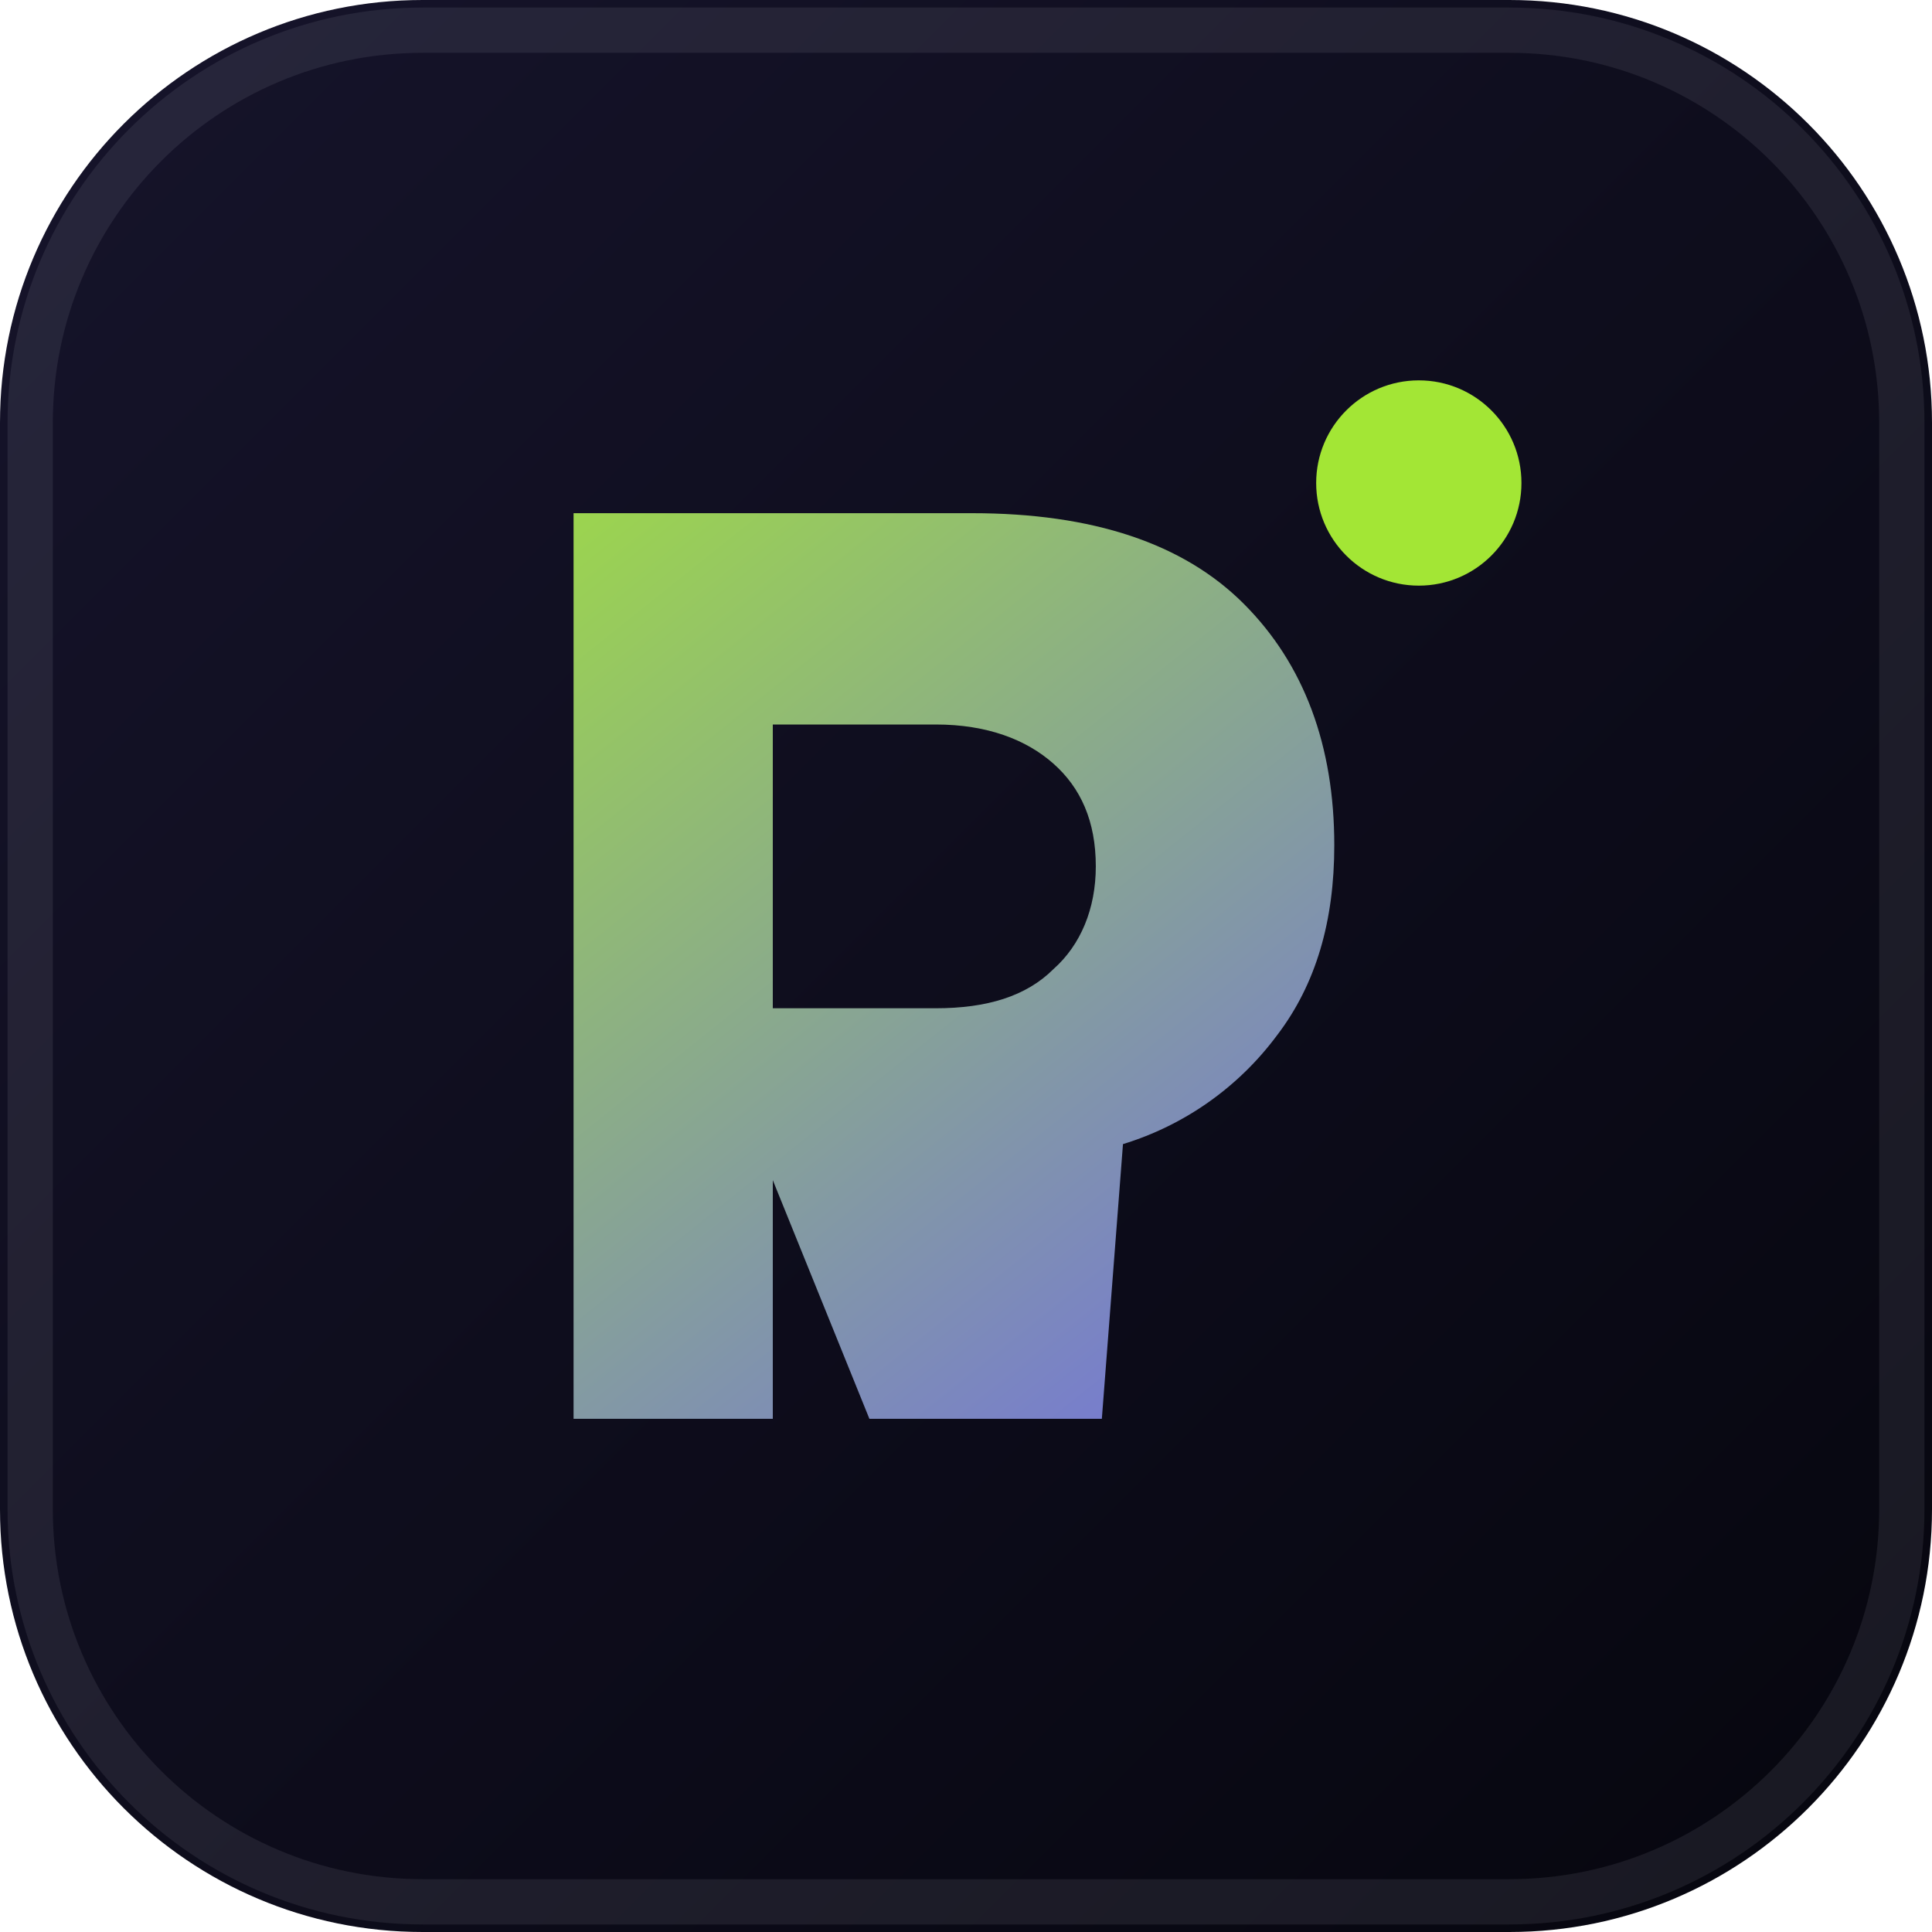
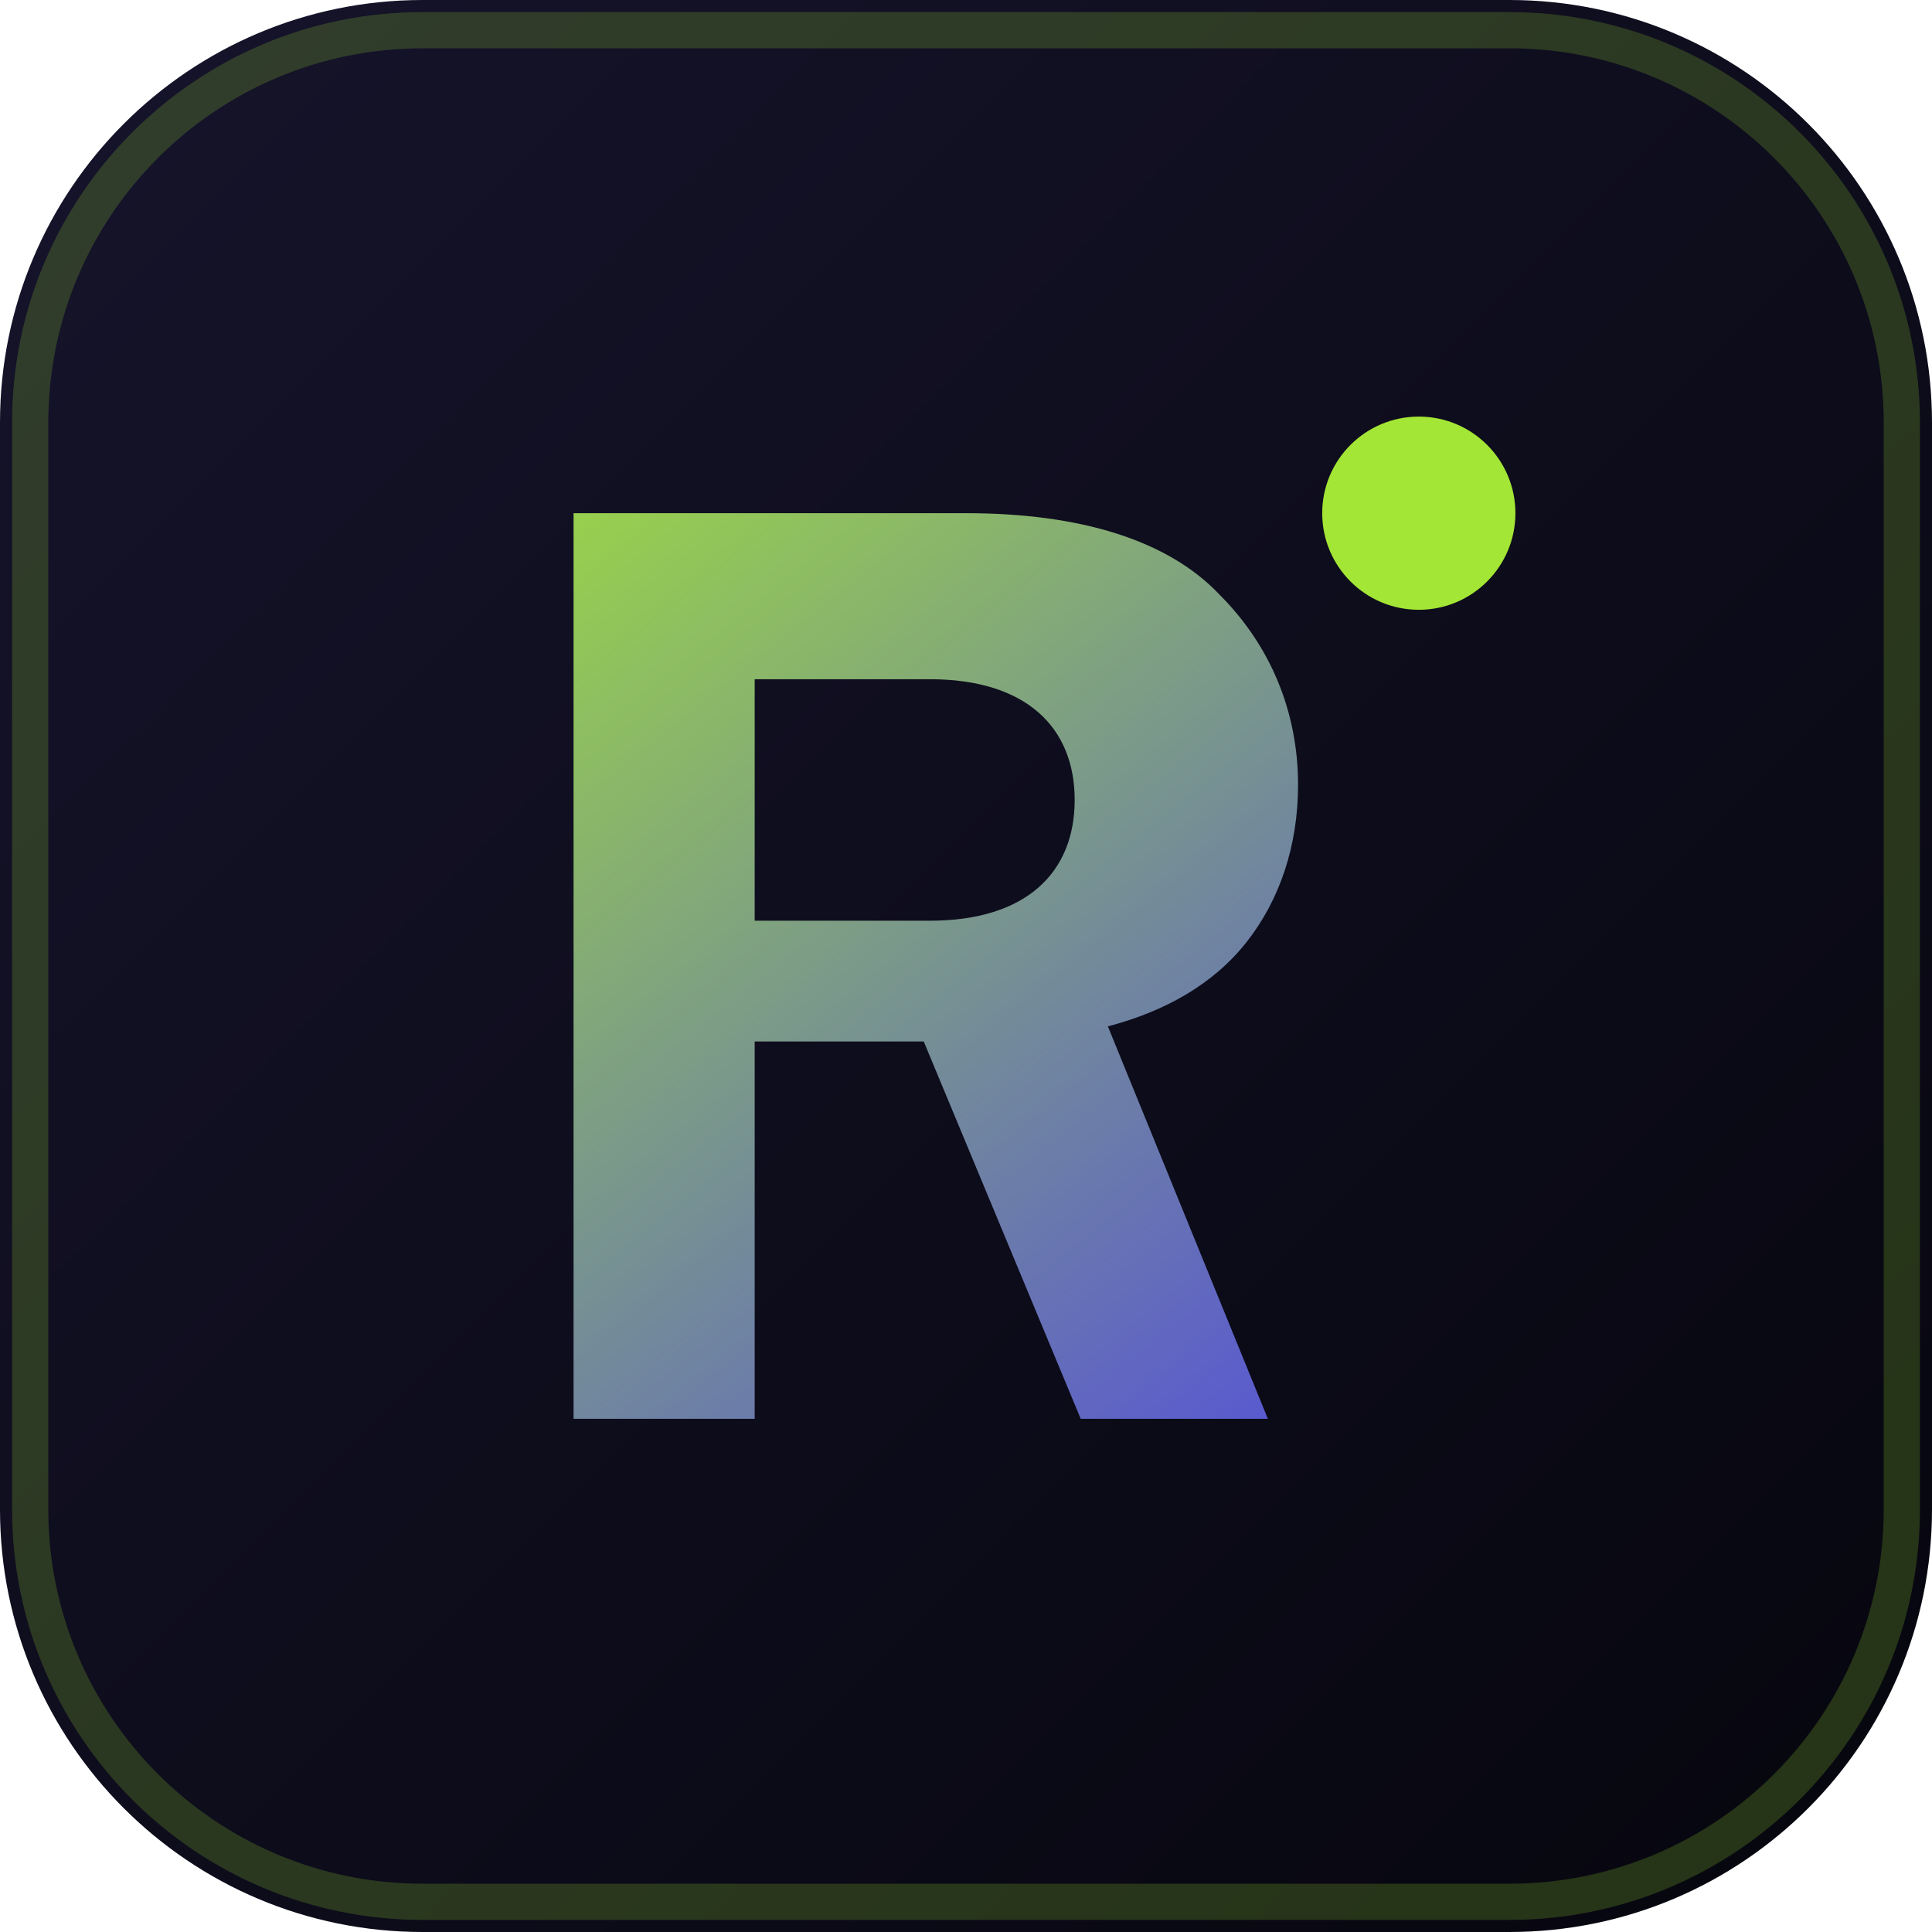
- <svg xmlns="http://www.w3.org/2000/svg" viewBox="0 0 64 64" role="img" aria-label="Ruipérez">
+ <svg xmlns="http://www.w3.org/2000/svg" viewBox="0 0 64 64" role="img" aria-label="Ruipérez Studio">
  <defs>
    <linearGradient id="bg" x1="0" y1="0" x2="64" y2="64" gradientUnits="userSpaceOnUse">
      <stop offset="0" stop-color="#16142b" />
      <stop offset="1" stop-color="#06060e" />
    </linearGradient>
    <linearGradient id="fg" x1="14" y1="12" x2="46" y2="52" gradientUnits="userSpaceOnUse">
      <stop offset="0" stop-color="#a3e635" />
-       <stop offset="1" stop-color="#6d65f0" />
+       <stop offset="1" stop-color="#4f46e5" />
    </linearGradient>
  </defs>
  <rect width="64" height="64" rx="14" fill="url(#bg)" />
-   <rect x="1" y="1" width="62" height="62" rx="13" fill="none" stroke="rgba(244,244,252,.08)" stroke-width="1.5" />
-   <path d="M19 47V17h13.2c4 0 7 1 9 3s3 4.7 3 8c0 2.5-.6 4.6-1.9 6.3a10 10 0 0 1-5.1 3.6L36.5 47h-7.7l-3.4-8.4H25.6V47Zm6.6-13.6h5.4c1.7 0 3-.4 3.9-1.3.9-.8 1.4-2 1.4-3.4 0-1.5-.5-2.6-1.4-3.4-.9-.8-2.2-1.3-3.9-1.3h-5.4Z" fill="url(#fg)" />
-   <circle cx="47" cy="16" r="3.4" fill="#a3e635" />
+   <rect x="1" y="1" width="62" height="62" rx="13" fill="none" stroke="rgba(163,230,53,.2)" stroke-width="1.2" />
+   <path d="M19 47V17h13c3.8 0 6.7.9 8.4 2.7 1.7 1.7 2.6 3.9 2.6 6.3 0 2-.6 3.8-1.7 5.2-1.1 1.4-2.7 2.3-4.6 2.8L42 47h-6.2l-5.2-12.5H25V47Zm6-16.5h5.8c1.6 0 2.8-.4 3.6-1.1.8-.7 1.2-1.7 1.2-2.9s-.4-2.2-1.2-2.9c-.8-.7-2-1.1-3.6-1.1H25Z" fill="url(#fg)" />
+   <circle cx="47" cy="17" r="3.2" fill="#a3e635" />
</svg>
